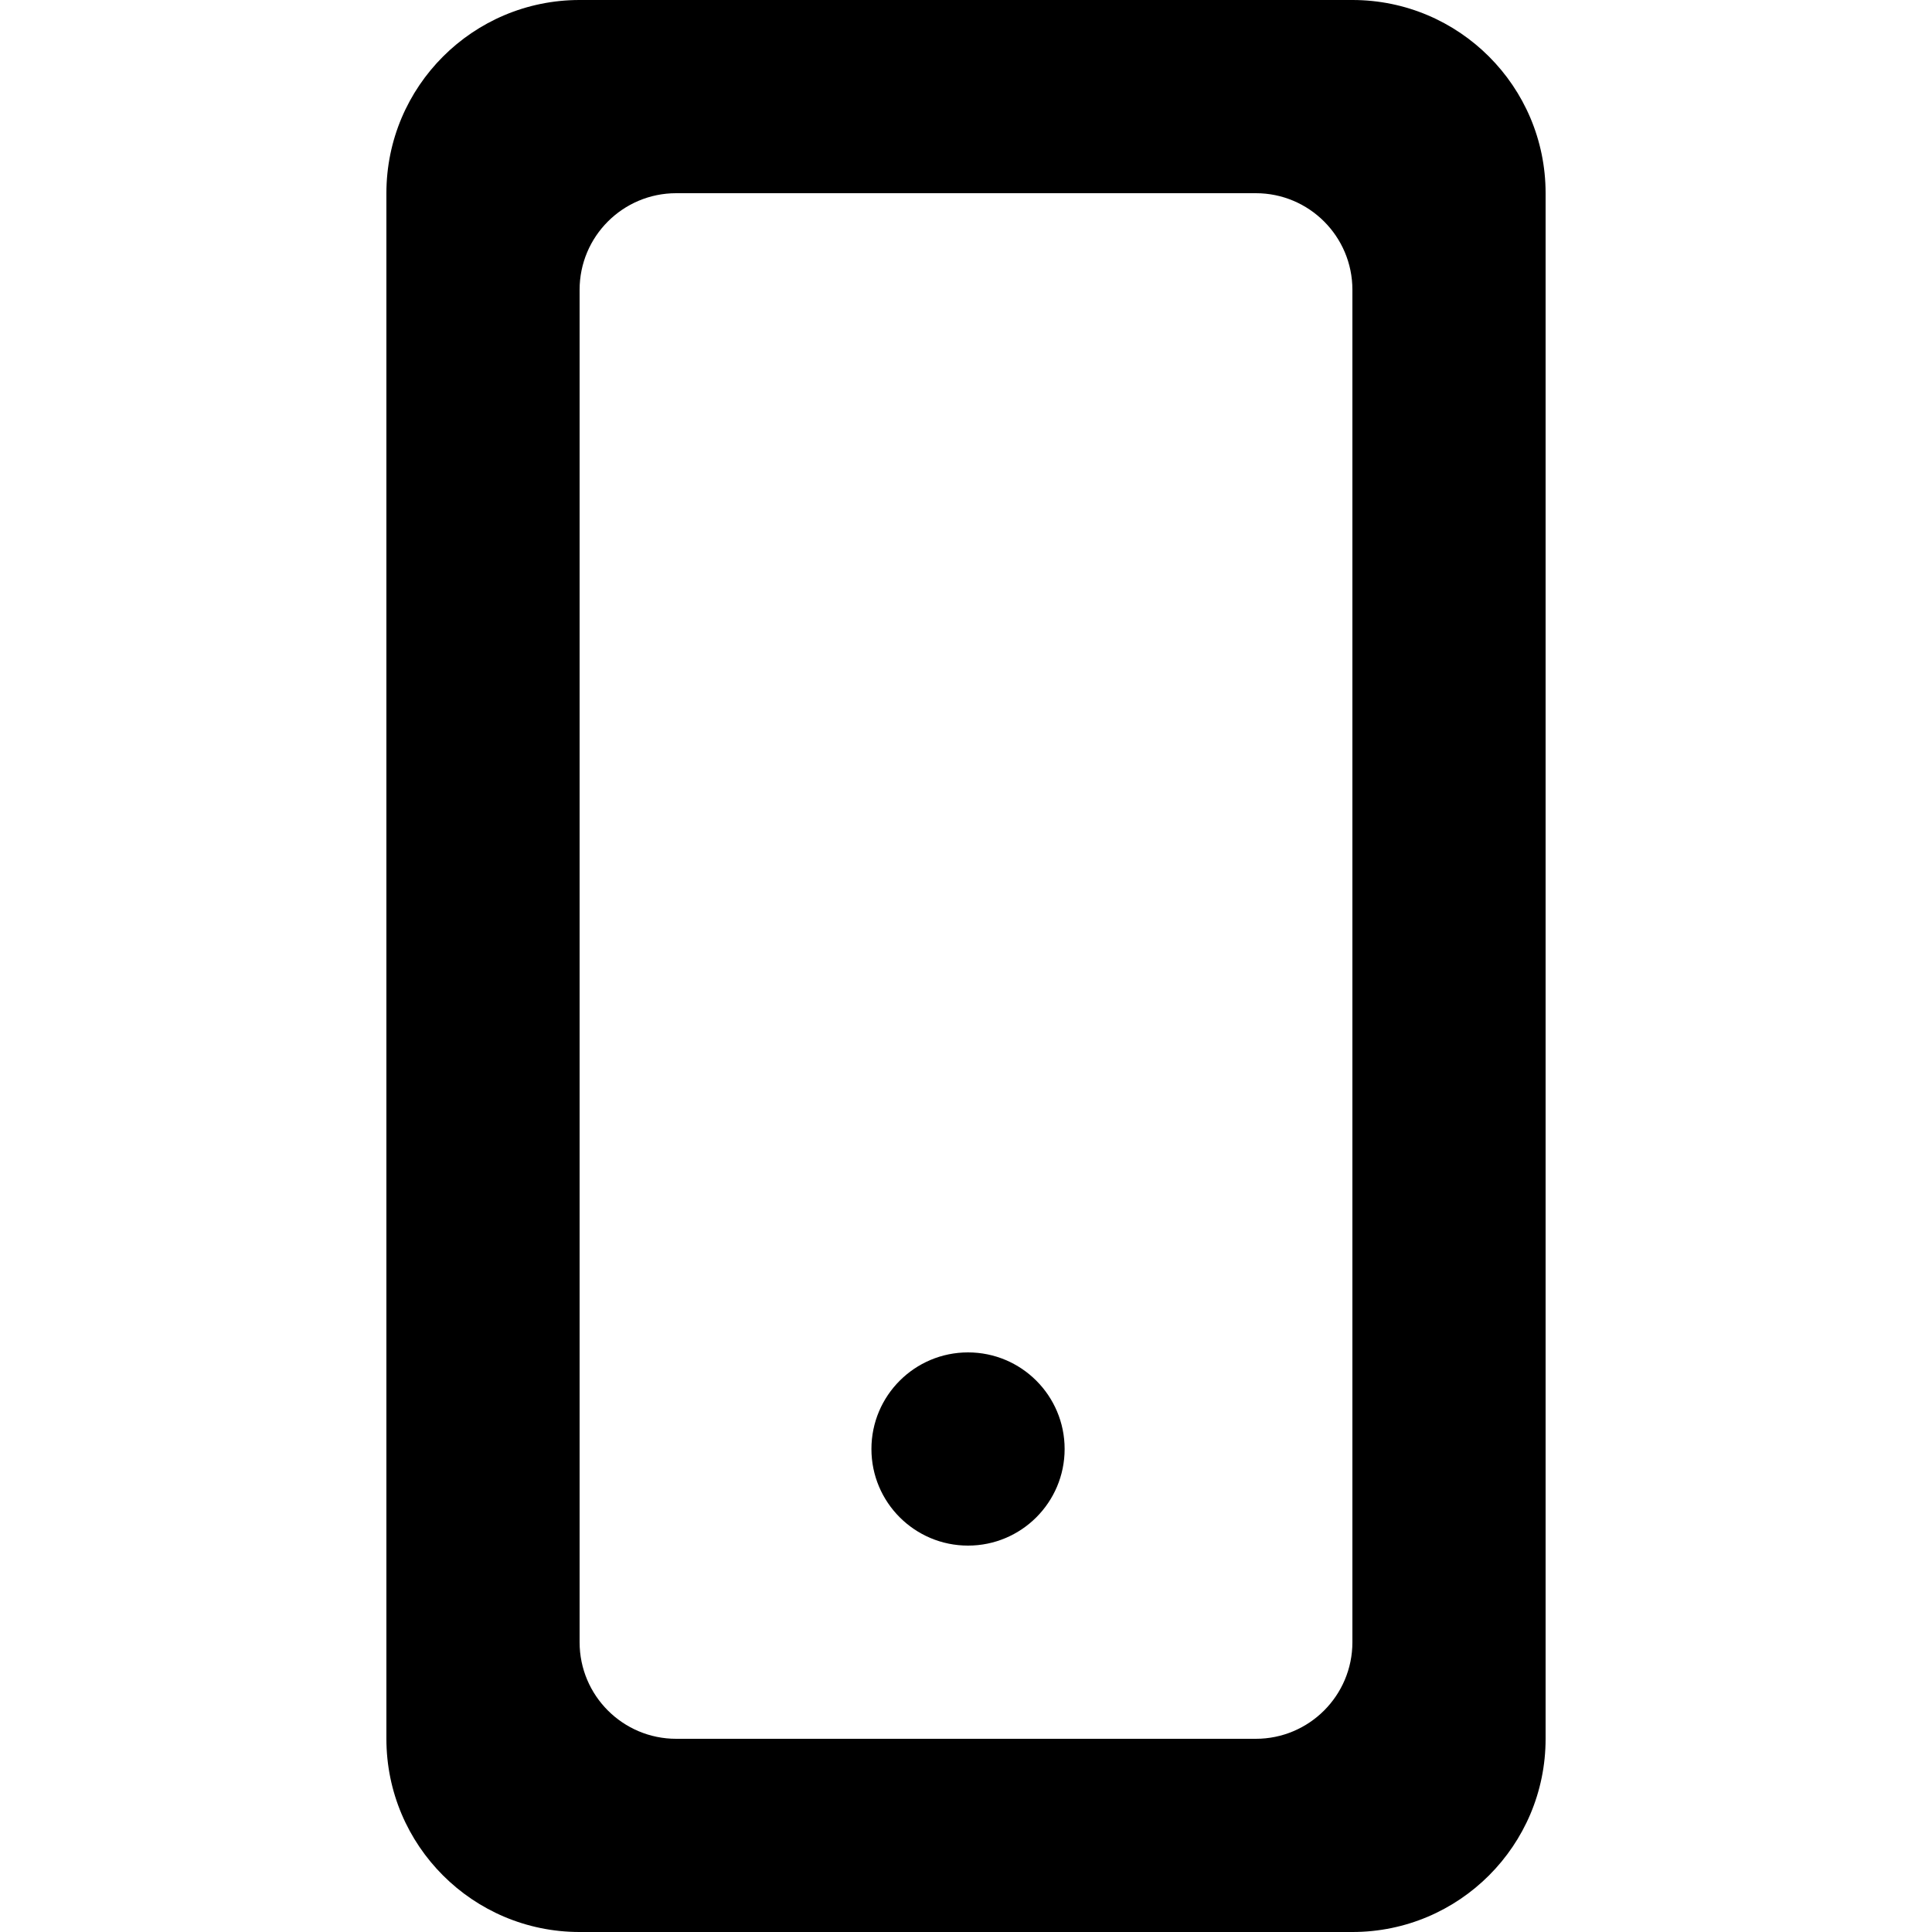
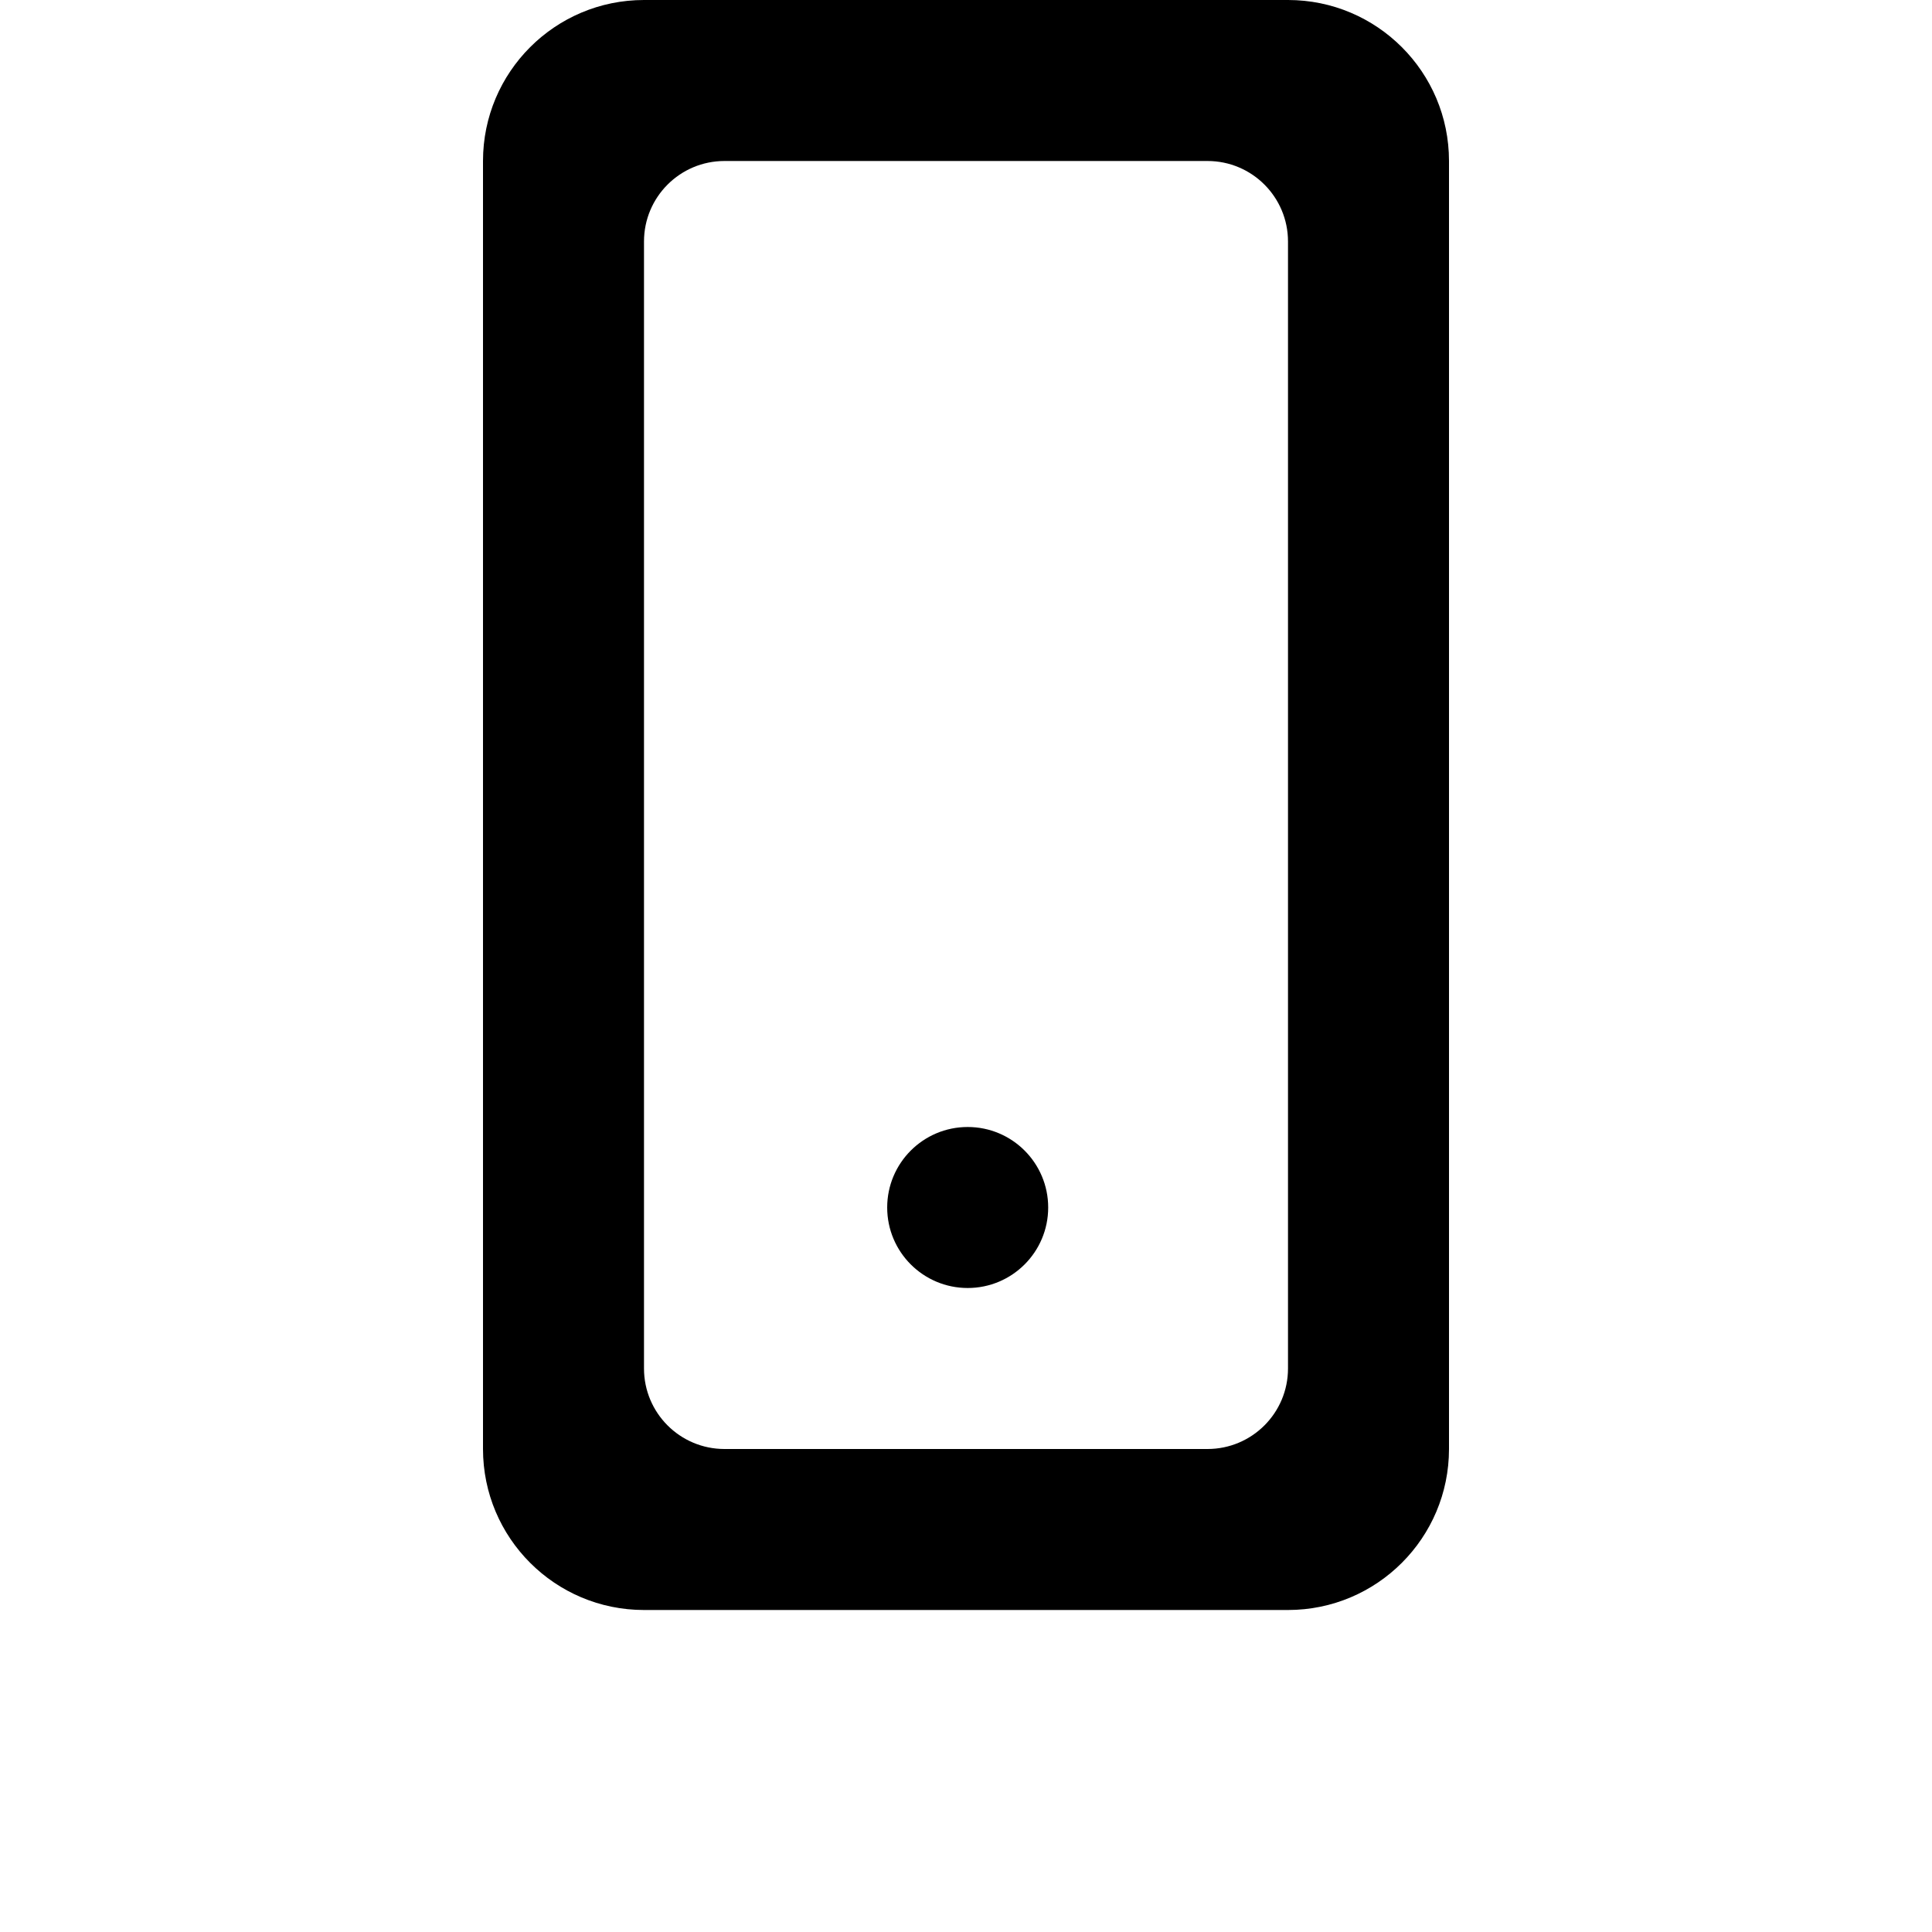
- <svg xmlns="http://www.w3.org/2000/svg" class="svg-icon" viewBox="-4 0 20 20">
-   <path d="M10 3a1 1 0 0 0-1-1H3a1 1 0 0 0-1 1v14a1 1 0 0 0 1 1h6a1 1 0 0 0 1-1V3Zm2-1v16a2 2 0 0 1-2 2H2a2 2 0 0 1-2-2V2a2 2 0 0 1 2-2h8a2 2 0 0 1 2 2ZM7.021 15a1 1 0 1 1-2 0 1 1 0 0 1 2 0Z" fill="currentColor" fill-rule="evenodd" />
+ <svg xmlns="http://www.w3.org/2000/svg" class="svg-icon" width="24" height="24" viewBox="0 0 24 24" fill="none" preserveAspectRatio="xMidYMid meet">
+   <g transform="translate(6,0)">
+     <path d="M10 3a1 1 0 0 0-1-1H3a1 1 0 0 0-1 1v14a1 1 0 0 0 1 1h6a1 1 0 0 0 1-1V3Zm2-1v16a2 2 0 0 1-2 2H2a2 2 0 0 1-2-2V2a2 2 0 0 1 2-2h8a2 2 0 0 1 2 2ZM7.021 15a1 1 0 1 1-2 0 1 1 0 0 1 2 0Z" fill="currentColor" fill-rule="evenodd" />
+   </g>
</svg>
